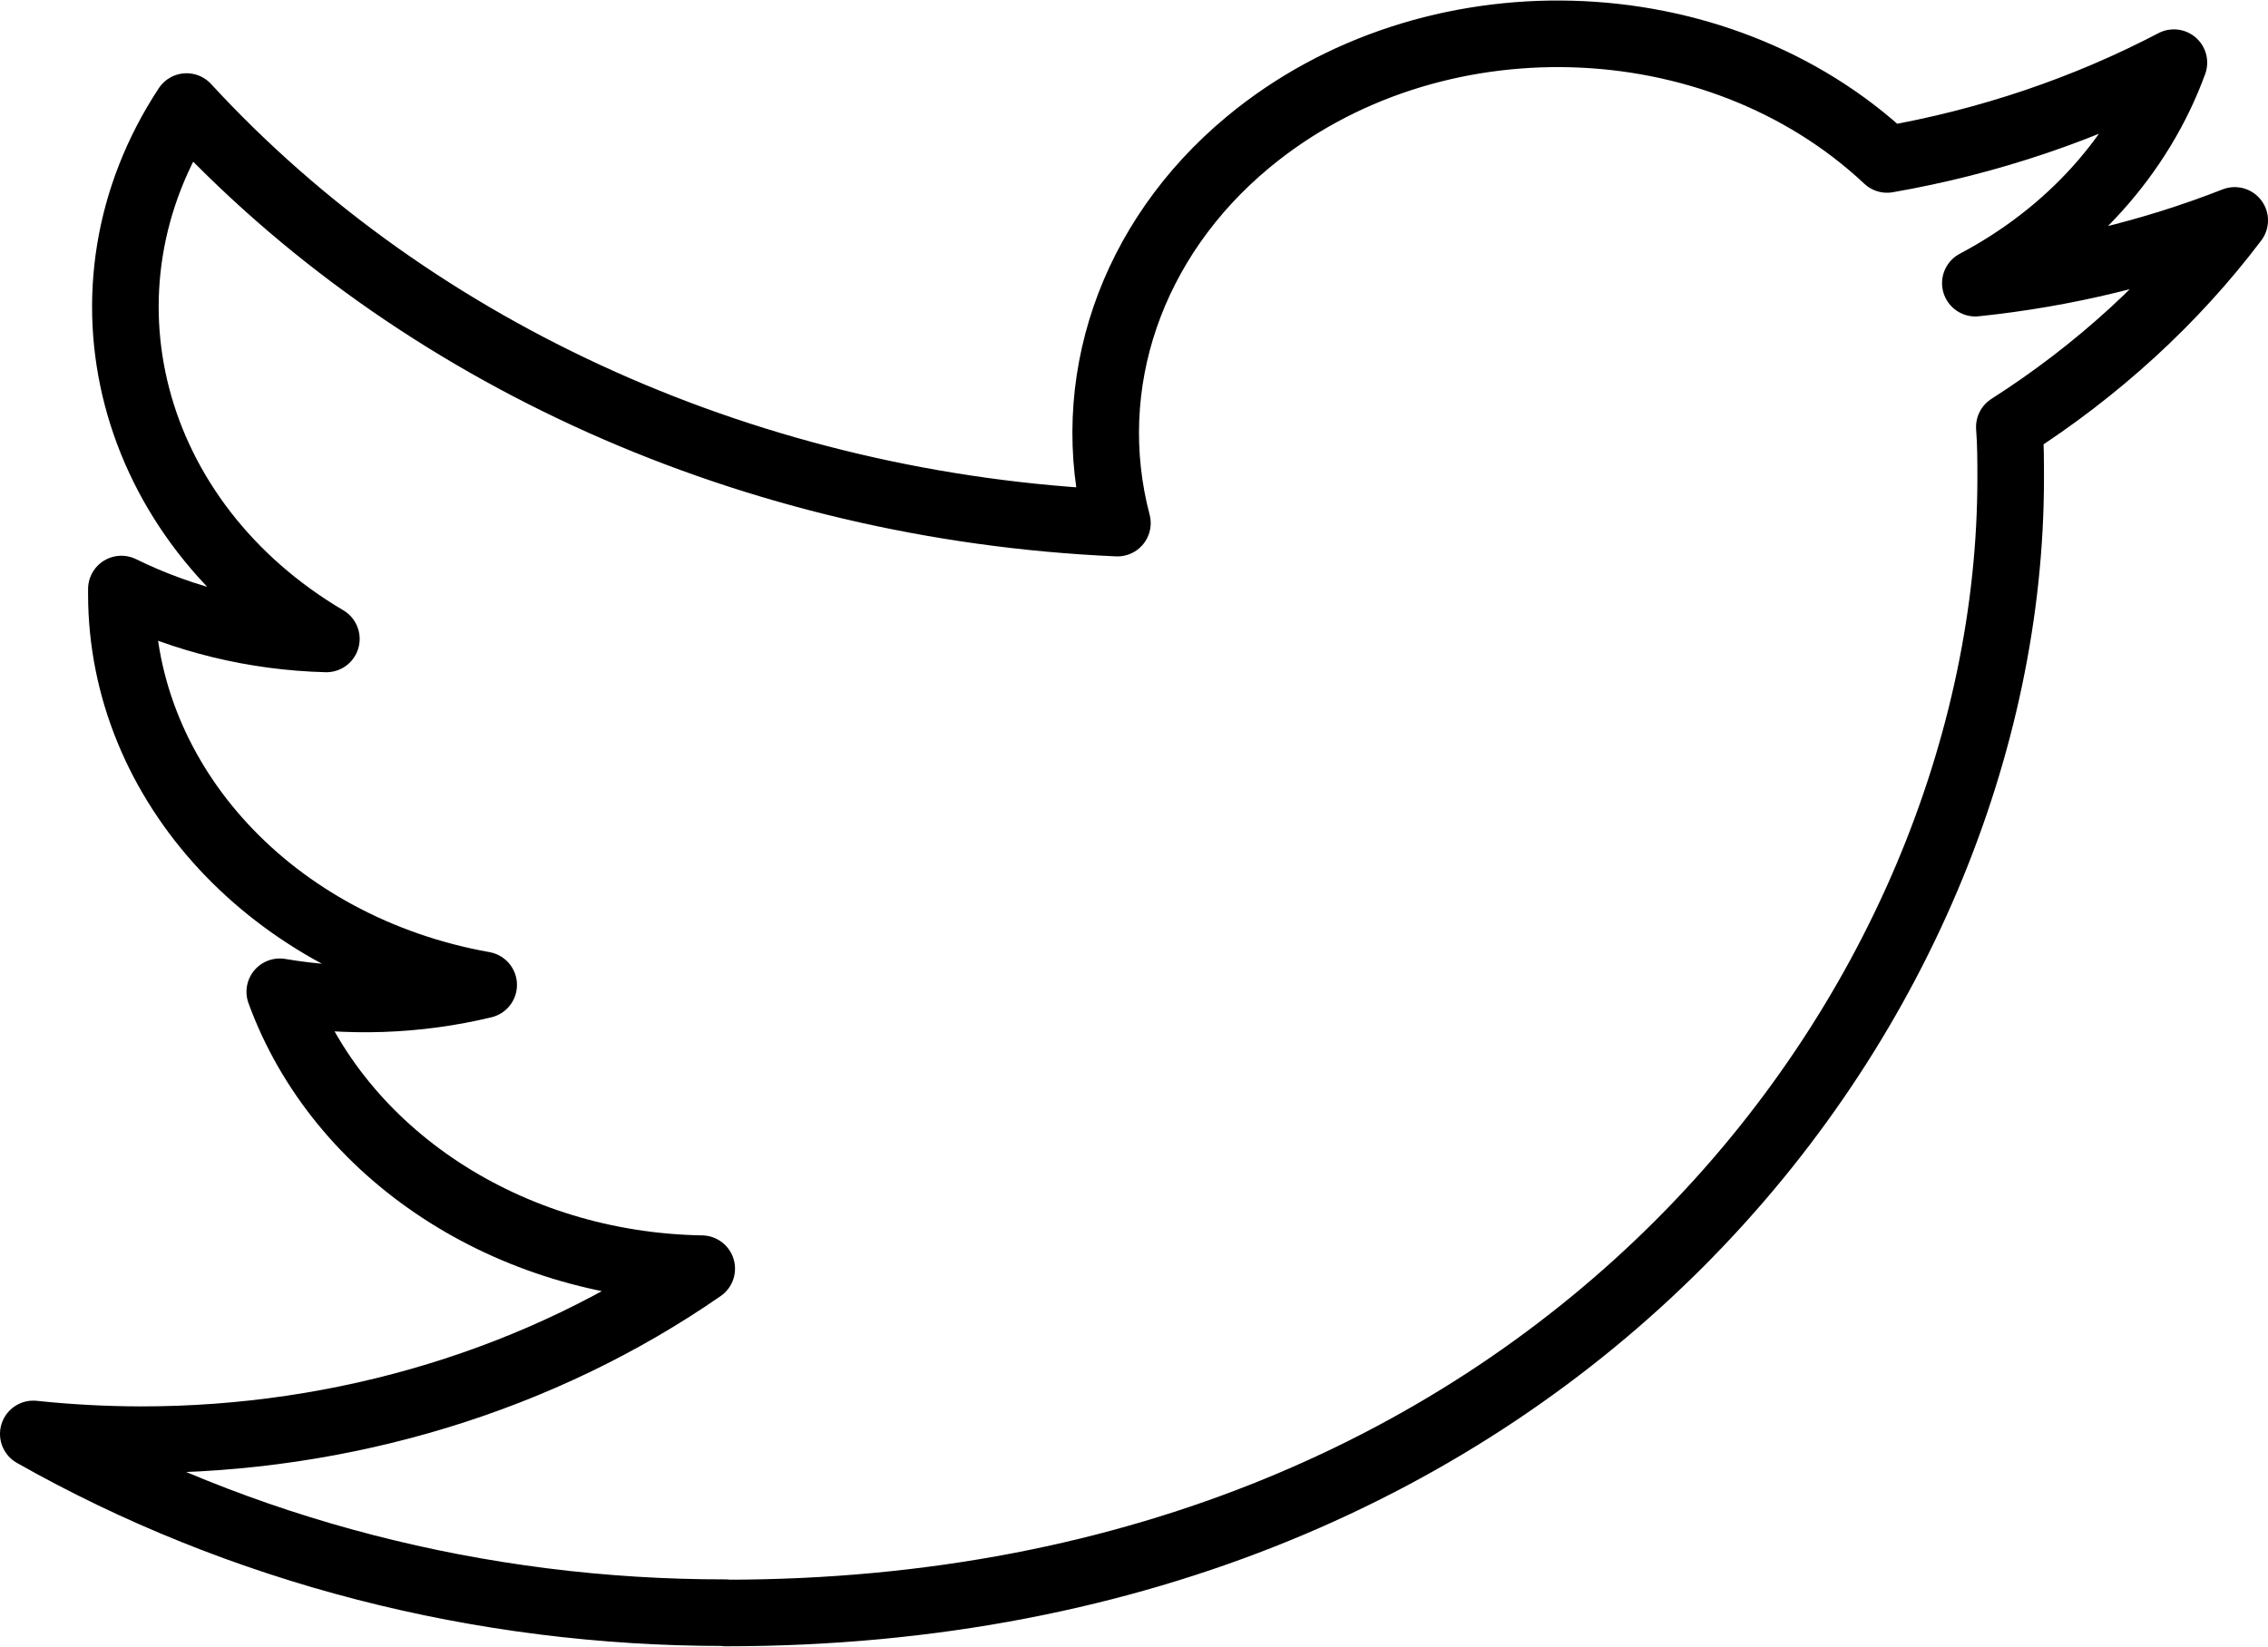
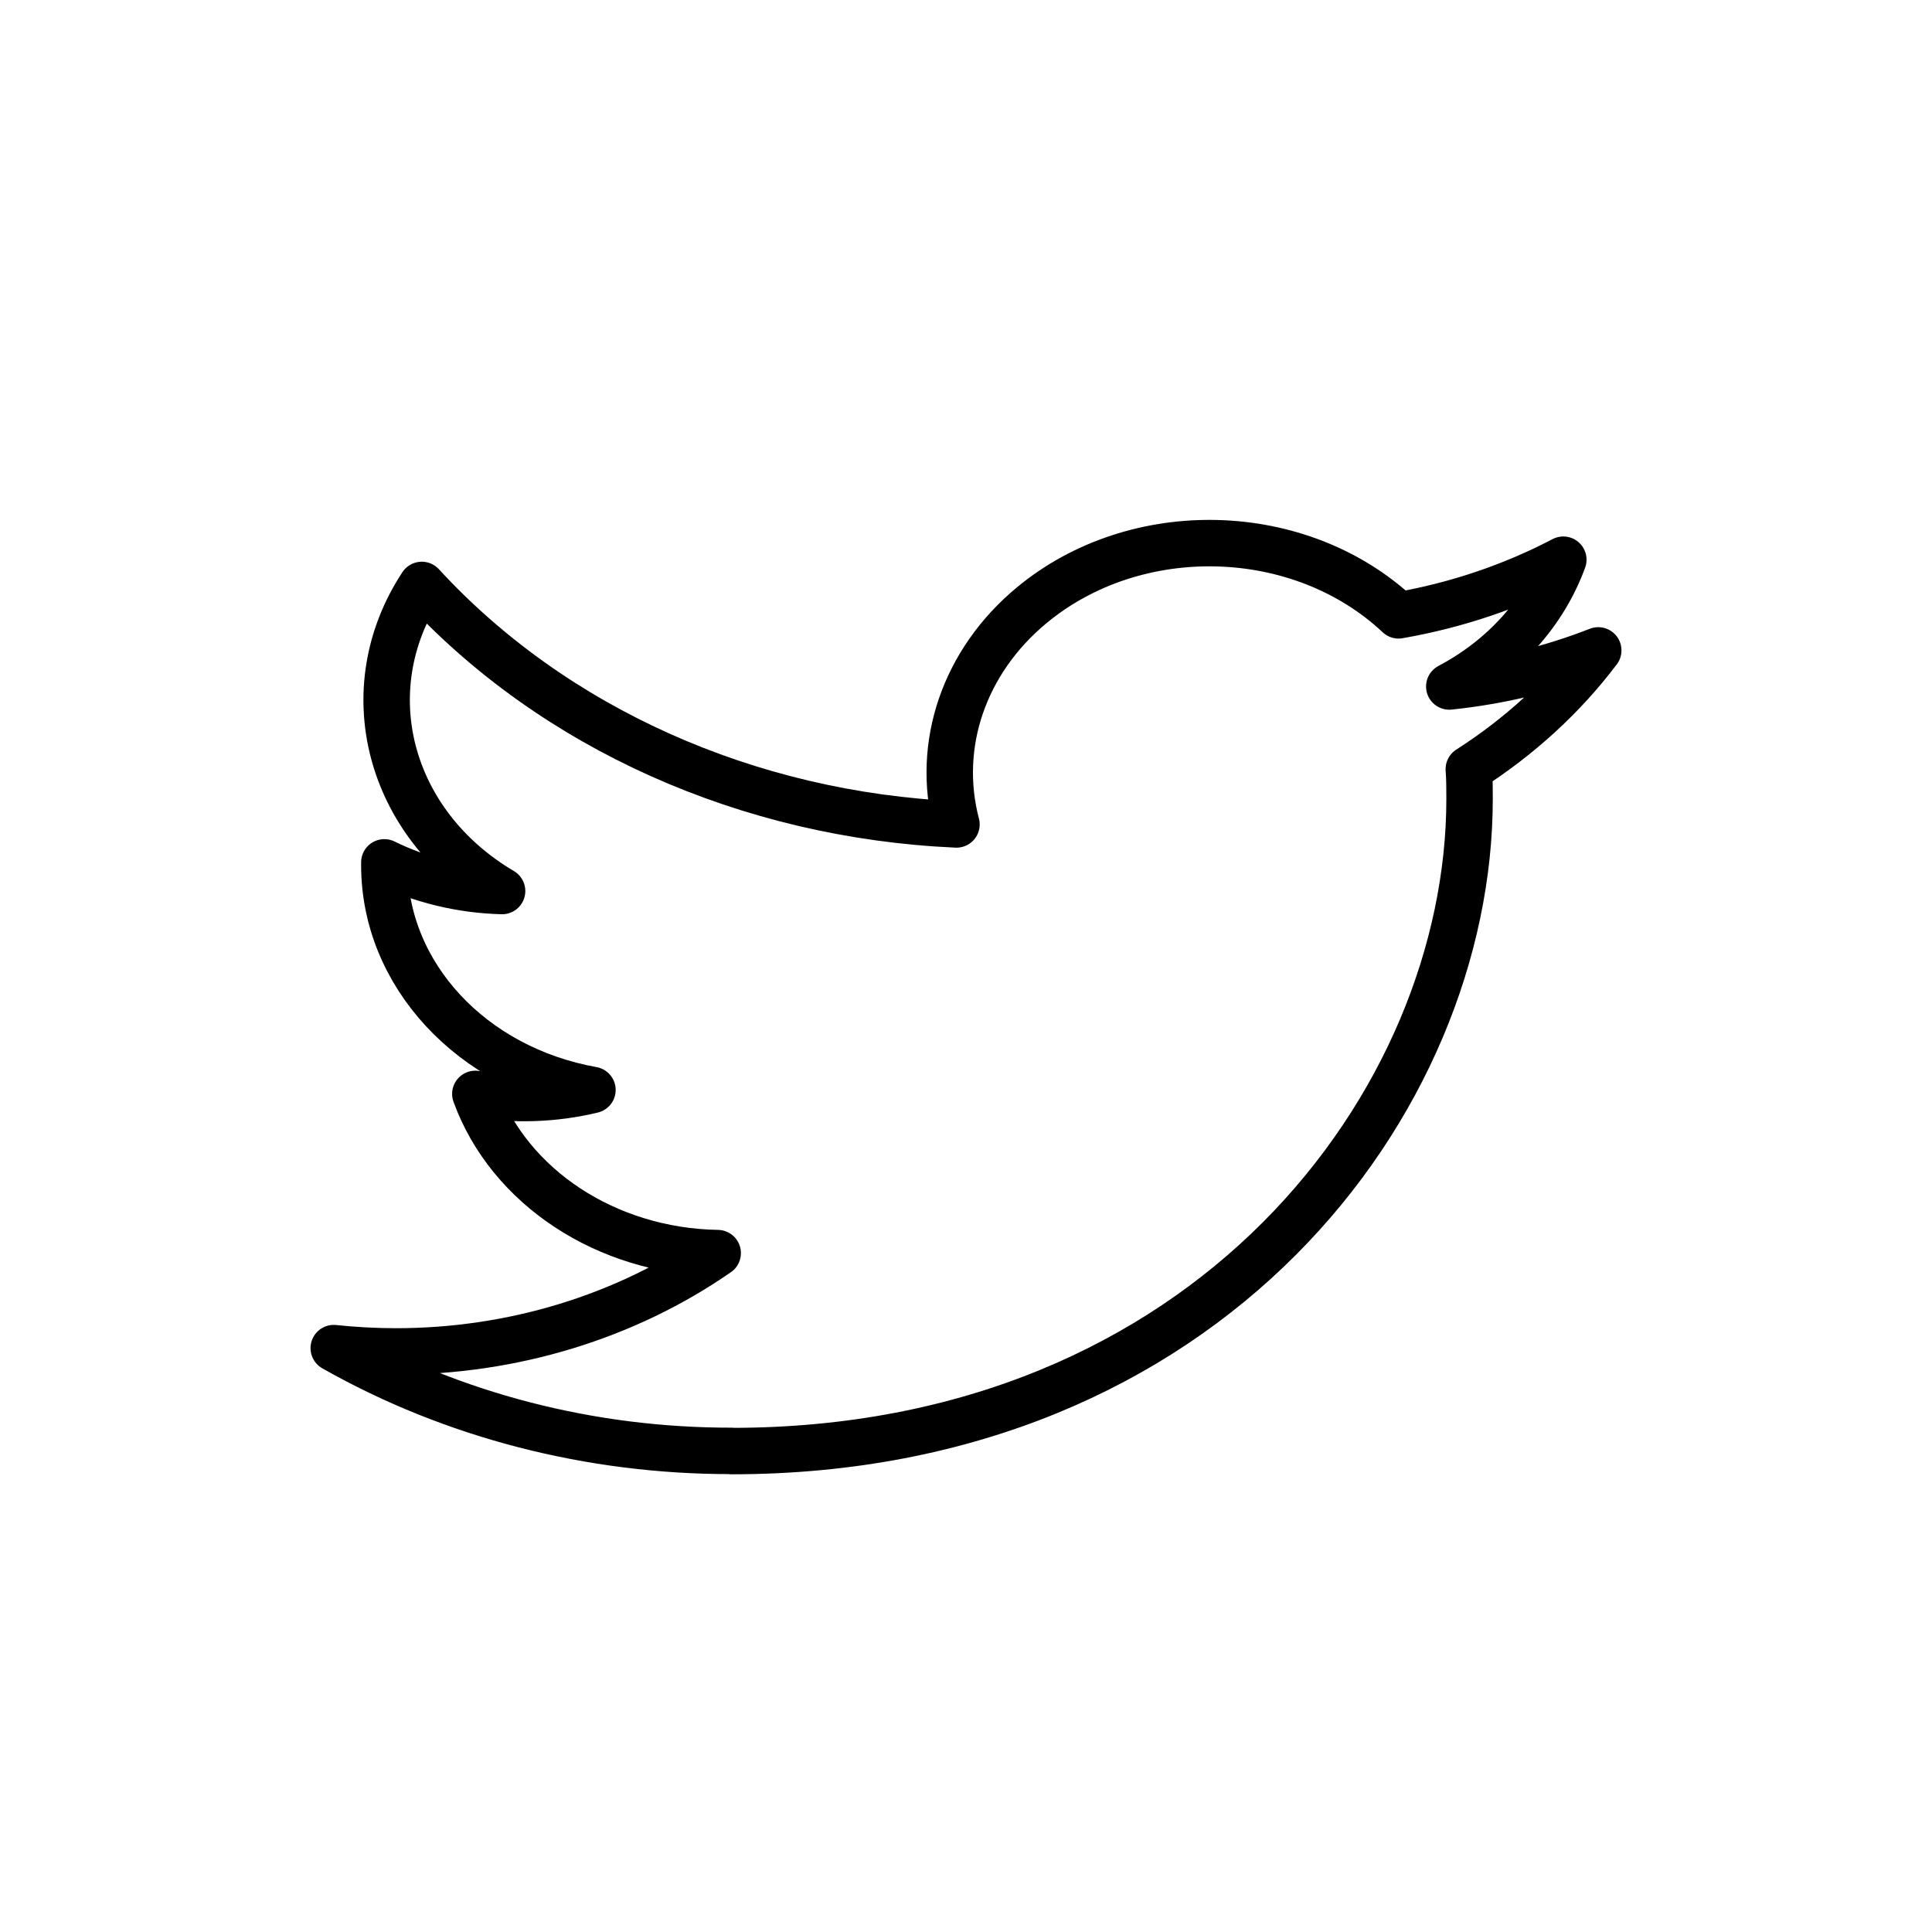
- <svg xmlns="http://www.w3.org/2000/svg" viewBox="0 0 762.868 553.903" width="2383.961" height="1730.946" version="1.1" id="svg1" xml:space="preserve">
-   <defs id="defs1" />
-   <path fill="#1d9bf0" d="m 675.863,143.649 c 0.451,5.765 0.451,11.529 0.451,17.347 0,177.266 -152.818,381.707 -432.251,381.707 v -0.106 c -82.546,0.106 -163.377,-20.774 -232.866,-60.142 12.003,1.275 24.066,1.913 36.159,1.939 68.407,0.05 134.859,-20.216 188.676,-57.539 -65.008,-1.089 -122.013,-38.519 -141.928,-93.162 22.772,3.878 46.236,3.082 68.587,-2.311 C 91.816,318.736 40.827,263.748 40.827,199.886 v -1.7 c 21.118,10.387 44.762,16.151 68.948,16.789 C 43.023,175.58 22.447,97.161 62.757,35.849 139.888,119.661 253.689,170.612 375.853,176.005 363.609,129.41 380.335,80.584 419.803,47.83 c 61.187,-50.792 157.42,-48.188 214.937,5.818 34.023,-5.924 66.632,-16.948 96.474,-32.568 -11.341,31.054 -35.076,57.433 -66.783,74.195 30.112,-3.135 59.533,-10.254 87.238,-21.119 -20.396,26.99 -46.086,50.499 -75.807,69.493 z" id="path1-0" style="fill:none;stroke:#000000;stroke-width:22.4;stroke-linejoin:round;stroke-dasharray:none;stroke-opacity:1" />
+ <svg xmlns="http://www.w3.org/2000/svg" width="932px" height="932px" viewBox="0 0 932 932" version="1.1">
+   <g id="twitter" stroke="none" stroke-width="1" fill="none" fill-rule="evenodd" stroke-linejoin="round">
+     <g transform="translate(161, 262)" id="path1-0" stroke="#000000" stroke-width="22.4">
+       <path d="M547.55,109.039 C547.922,113.791 547.922,118.543 547.922,123.339 C547.922,269.468 422.031,438 191.835,438 L191.835,437.912 C123.834,438 57.246,420.788 0,388.334 C9.888,389.385 19.825,389.911 29.788,389.933 C86.141,389.974 140.884,373.268 185.218,342.5 C131.665,341.602 84.704,310.747 68.298,265.702 C87.058,268.899 106.388,268.242 124.8,263.797 C66.415,253.373 24.41,208.043 24.41,155.398 L24.41,153.997 C41.807,162.559 61.285,167.311 81.209,167.837 C26.219,135.361 9.268,70.716 42.476,20.174 C106.016,89.265 199.765,131.266 300.403,135.712 C290.317,97.301 304.095,57.052 336.609,30.051 C387.015,-11.82 466.291,-9.673 513.674,34.846 C541.702,29.963 568.565,20.875 593.148,7.999 C583.806,33.598 564.253,55.344 538.133,69.162 C562.94,66.578 587.176,60.709 610,51.752 C593.198,74.001 572.035,93.381 547.55,109.039 L547.55,109.039 Z" />
+     </g>
+   </g>
</svg>
